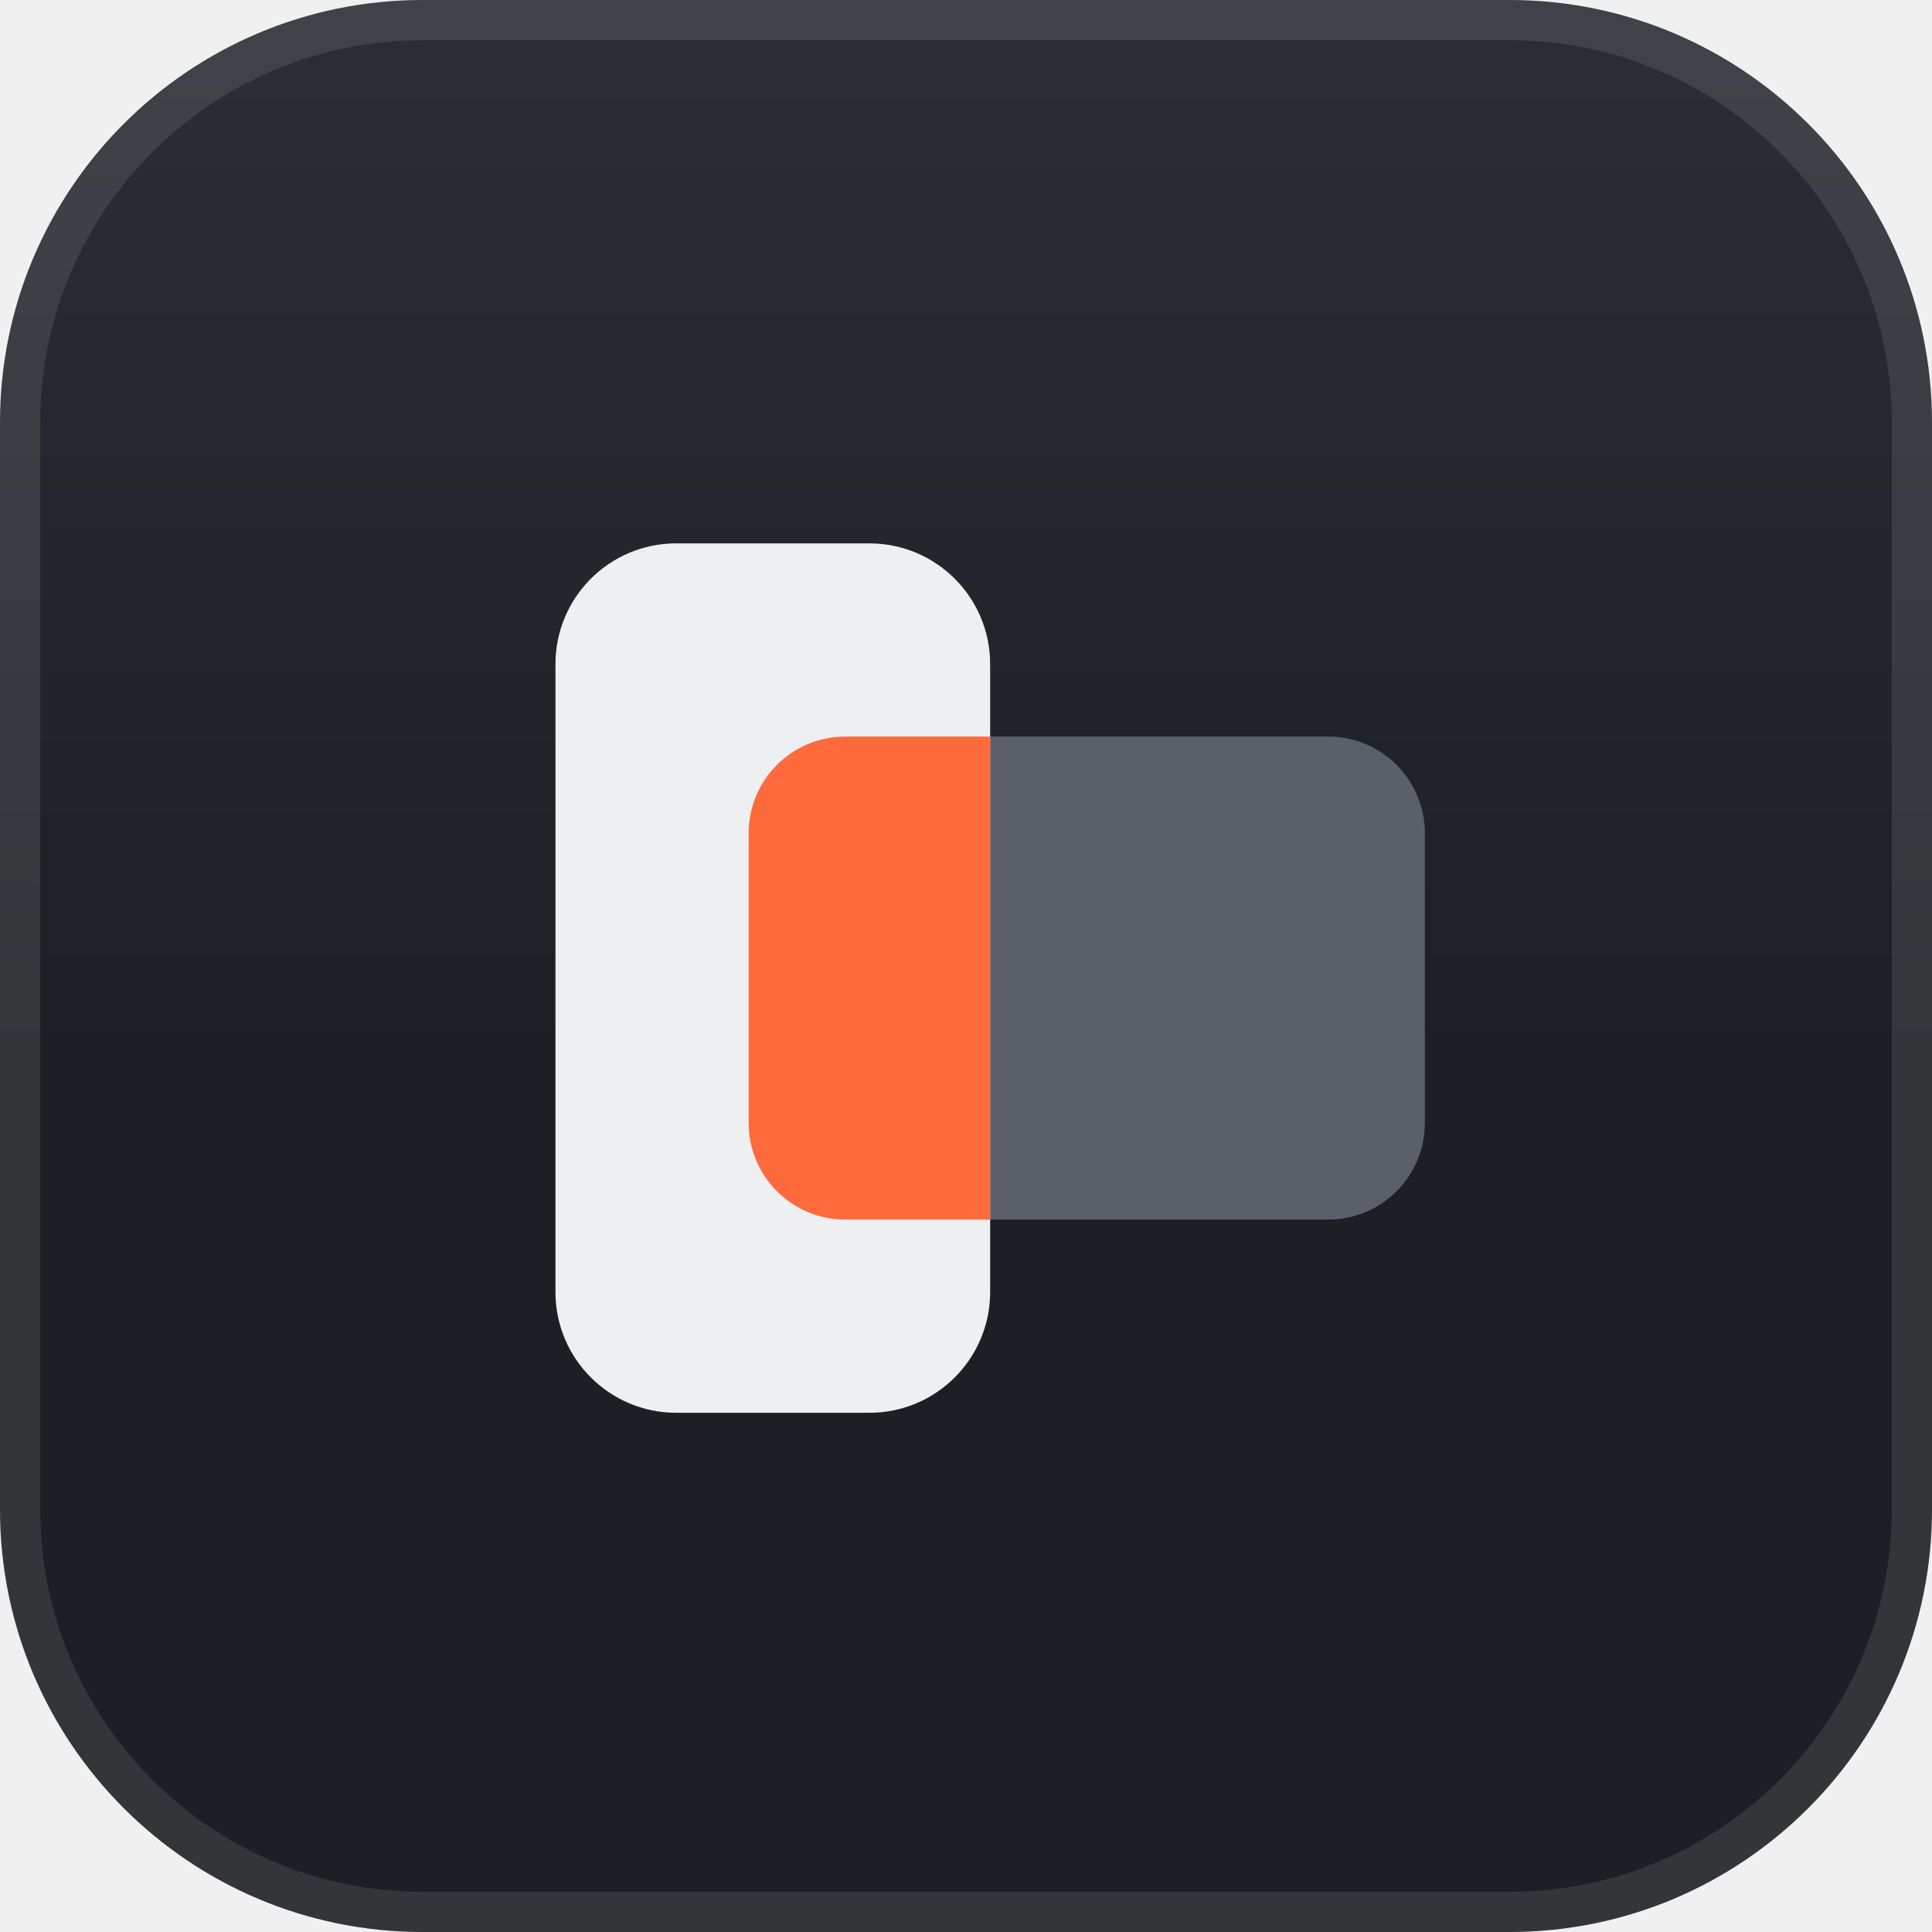
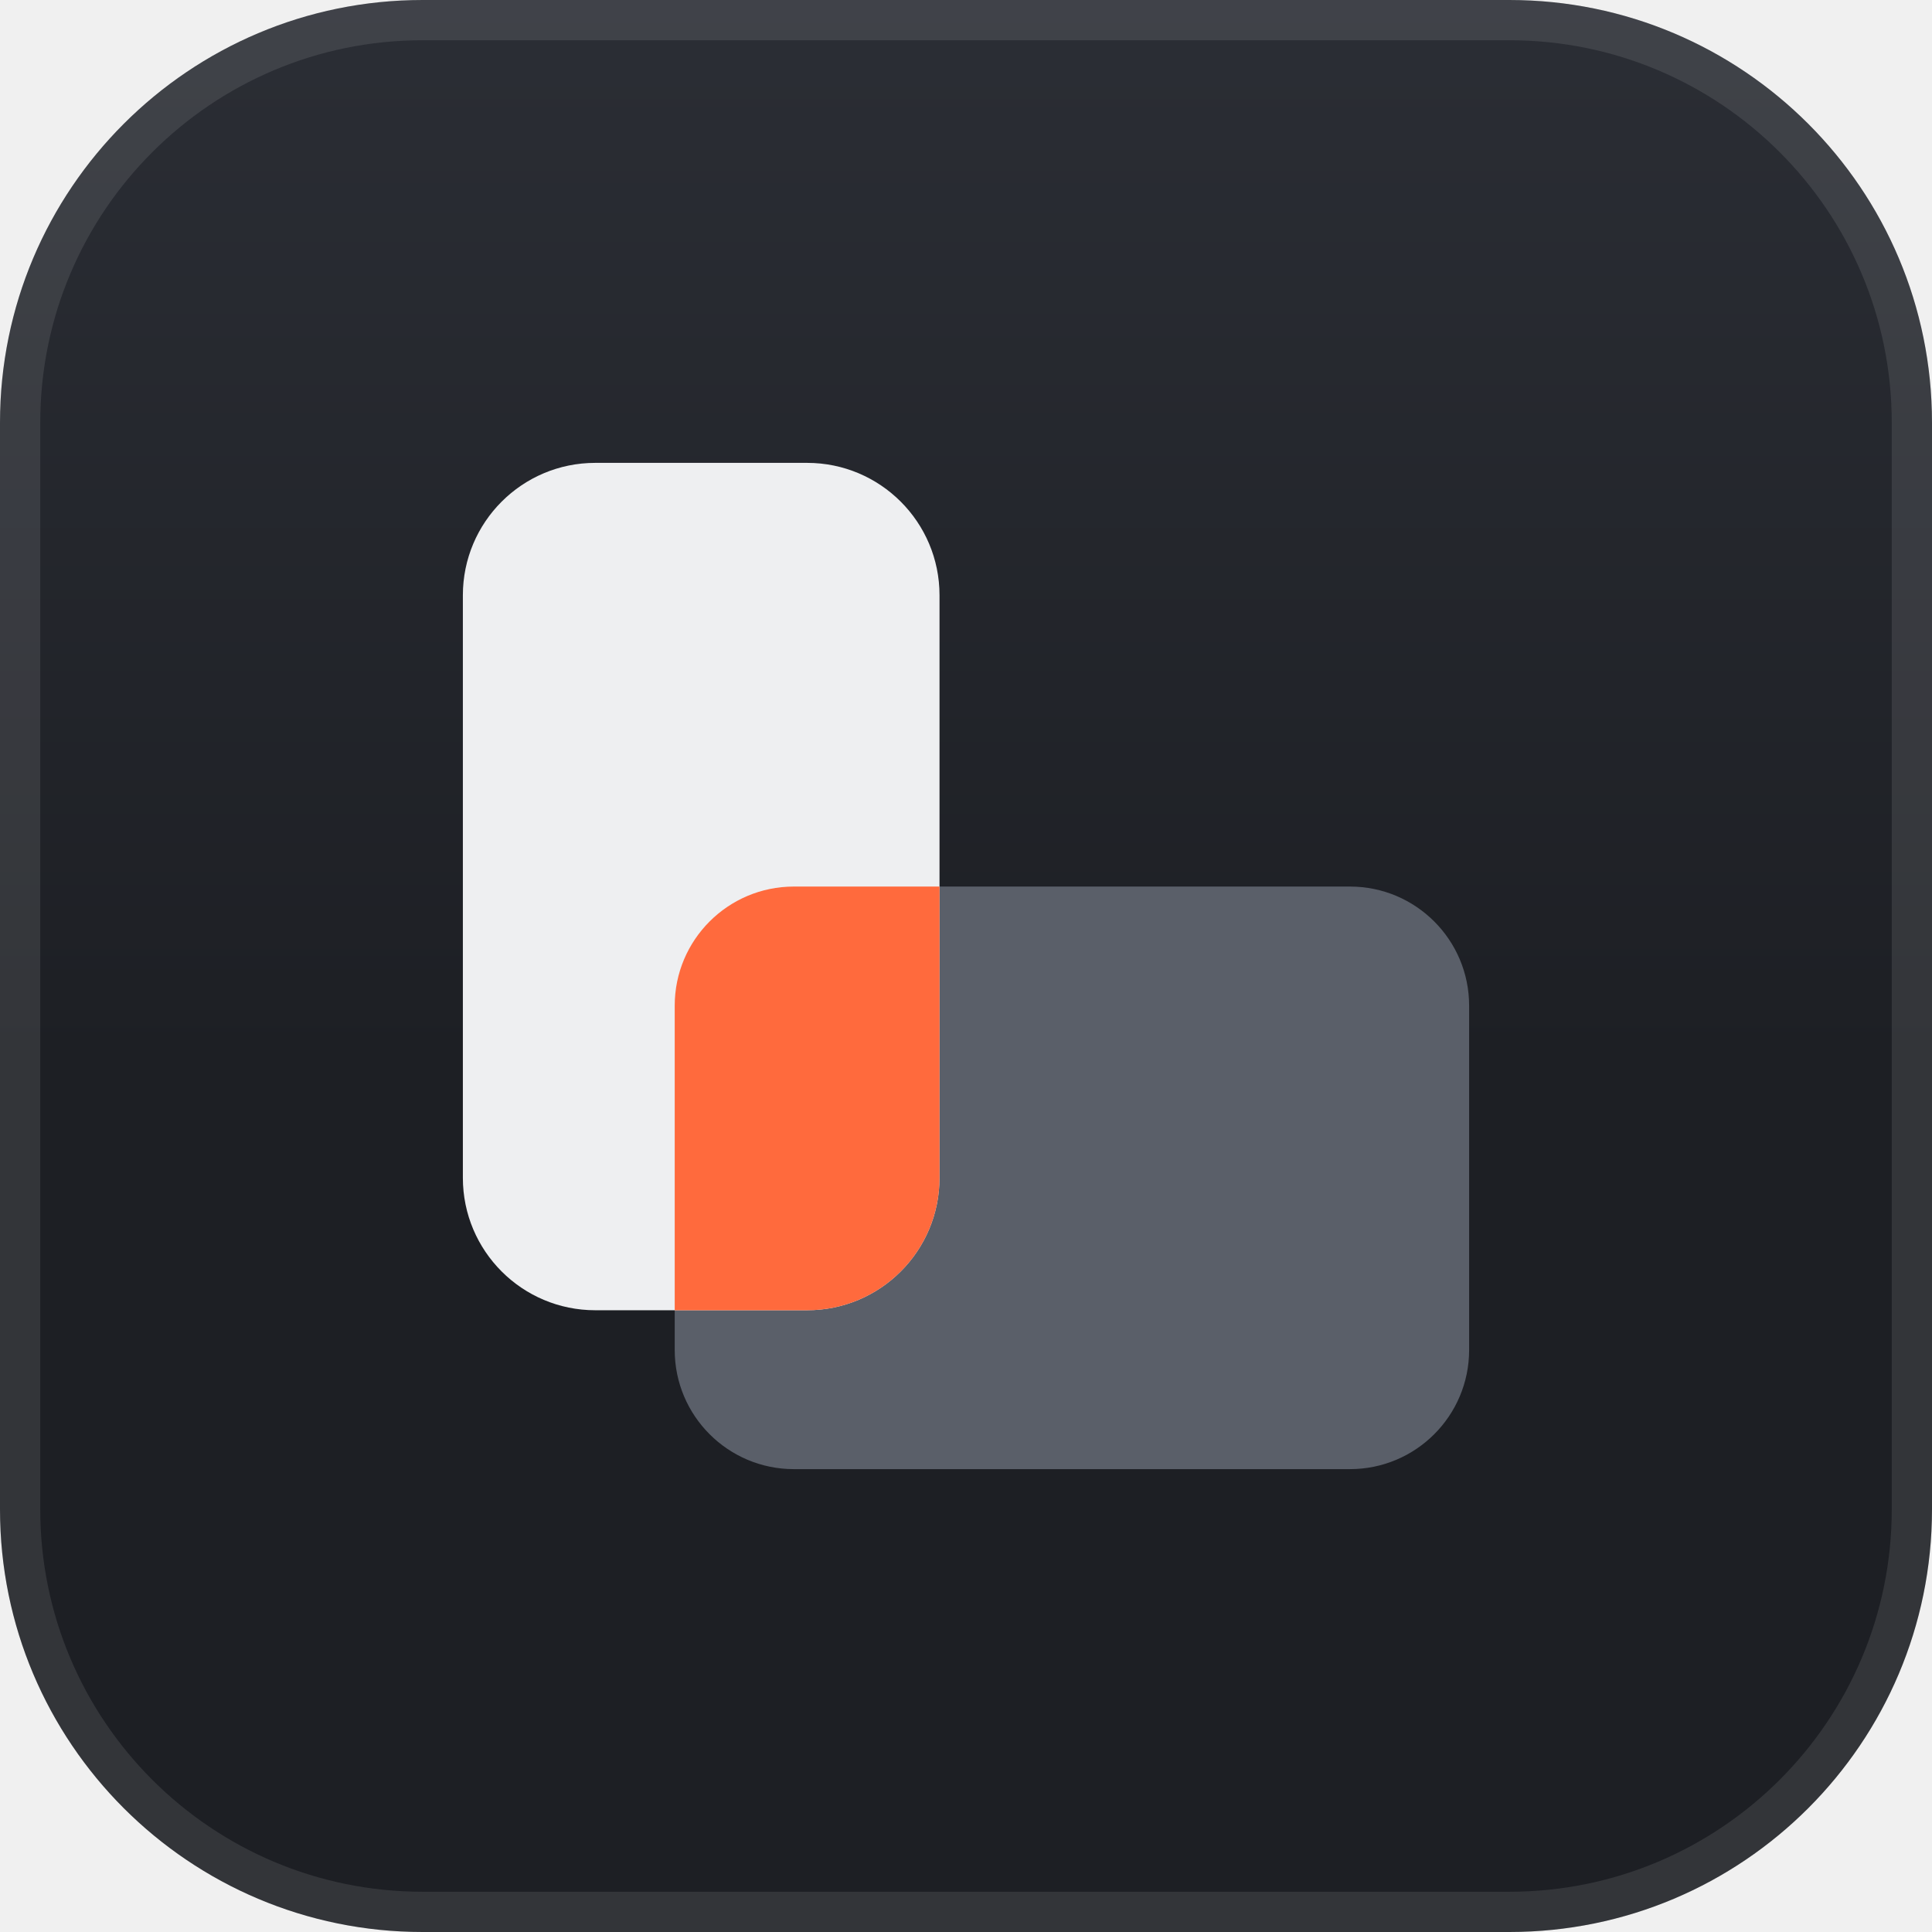
<svg xmlns="http://www.w3.org/2000/svg" viewBox="0 0 48 48">
  <defs>
-     <linearGradient id="g14" x1="0" y1="0" x2="0" y2="1">
+     <linearGradient id="g24" x1="0" y1="0" x2="0" y2="1">
      <stop offset="0" stop-color="#2B2E35" />
      <stop offset=".55" stop-color="#1D1F24" />
    </linearGradient>
  </defs>
-   <rect width="48" height="48" rx="10.5" fill="url(#g14)" />
+   <rect width="48" height="48" rx="10.5" fill="url(#g24)" />
  <rect x=".5" y=".5" width="47" height="47" rx="10.0" fill="none" stroke="#fff" stroke-opacity=".10" />
-   <g transform="translate(24 24) scale(.6) translate(-24 -23.5)">
+   <g transform="translate(24 24) scale(0.6579) translate(-25.0 -23.0)">
    <defs>
-       <clipPath id="clp13">
-         <rect x="7" y="6" width="18" height="36" rx="5" />
+       <clipPath id="clp23">
+         <rect x="6" y="4" width="18" height="32" rx="5" />
      </clipPath>
    </defs>
    <g fill="#5A5F69">
-       <rect x="15" y="14" width="28" height="20" rx="4" />
+       <rect x="14" y="20" width="30" height="22" rx="4.5" />
    </g>
    <g fill="#EEEFF1">
-       <rect x="7" y="6" width="18" height="36" rx="5" />
+       <rect x="6" y="4" width="18" height="32" rx="5" />
    </g>
-     <g fill="#FF6A3D" clip-path="url(#clp13)">
-       <rect x="15" y="14" width="28" height="20" rx="4" />
+     <g fill="#FF6A3D" clip-path="url(#clp23)">
+       <rect x="14" y="20" width="30" height="22" rx="4.5" />
    </g>
  </g>
</svg>
